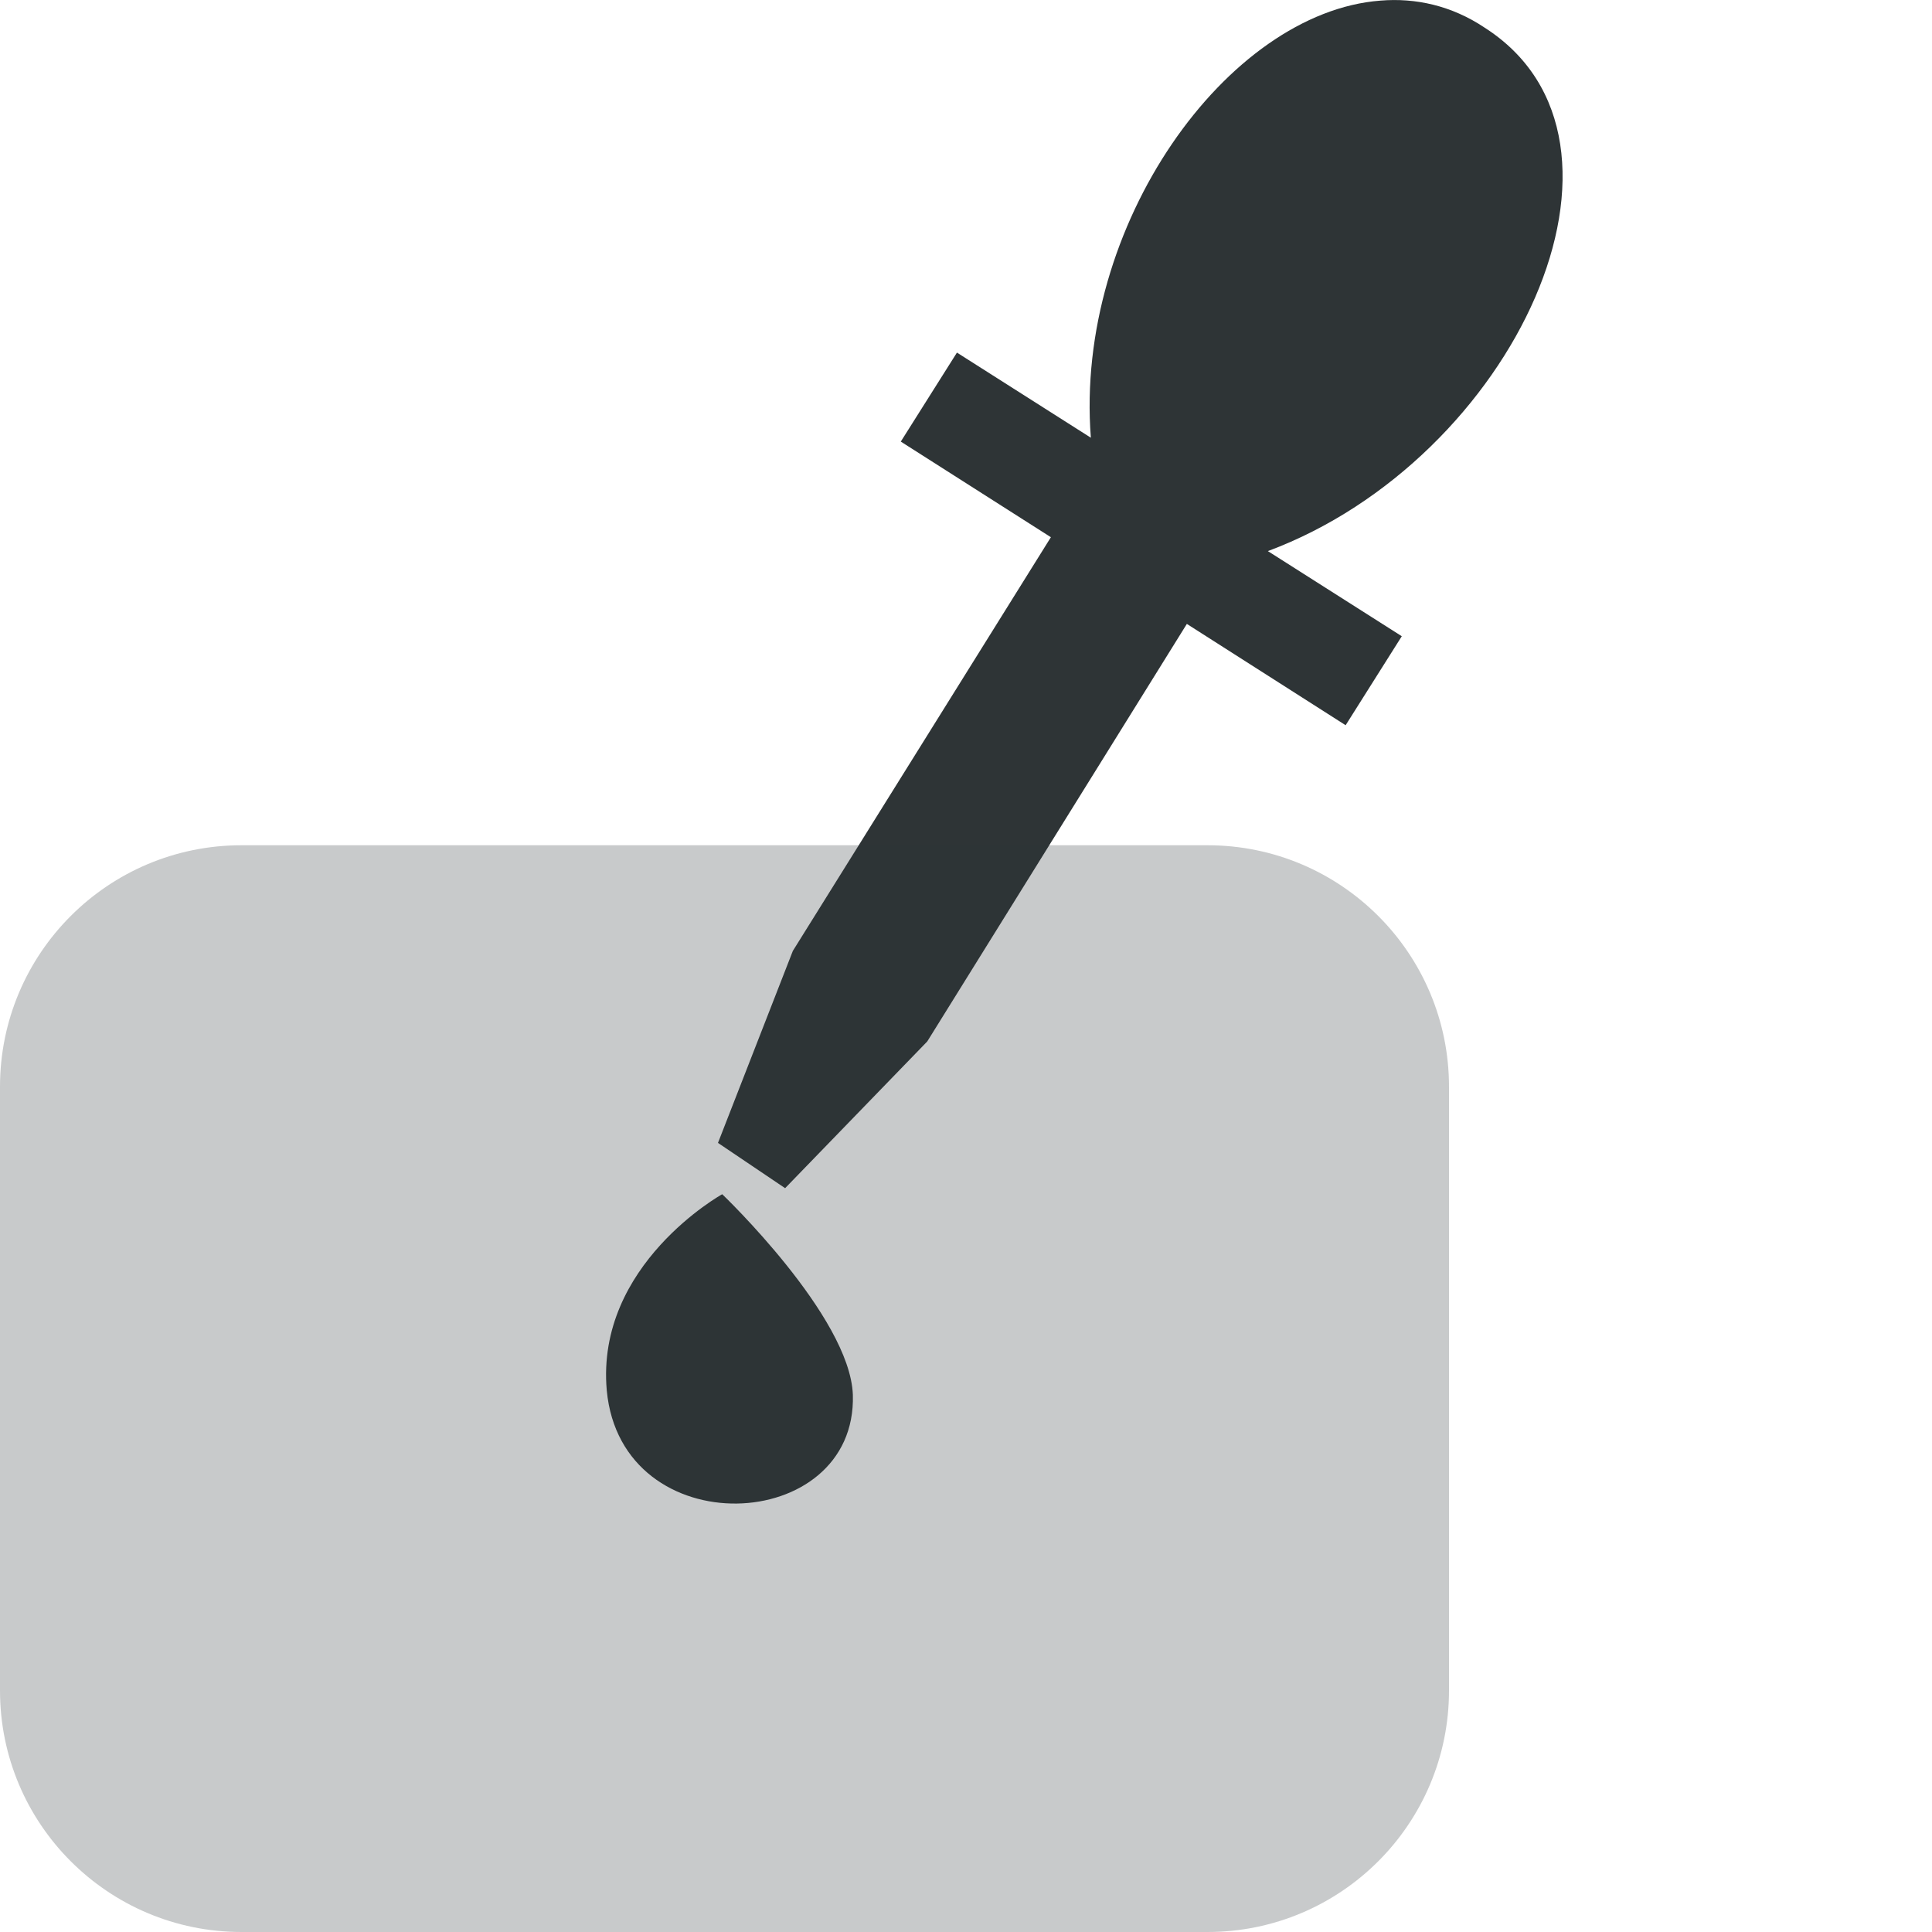
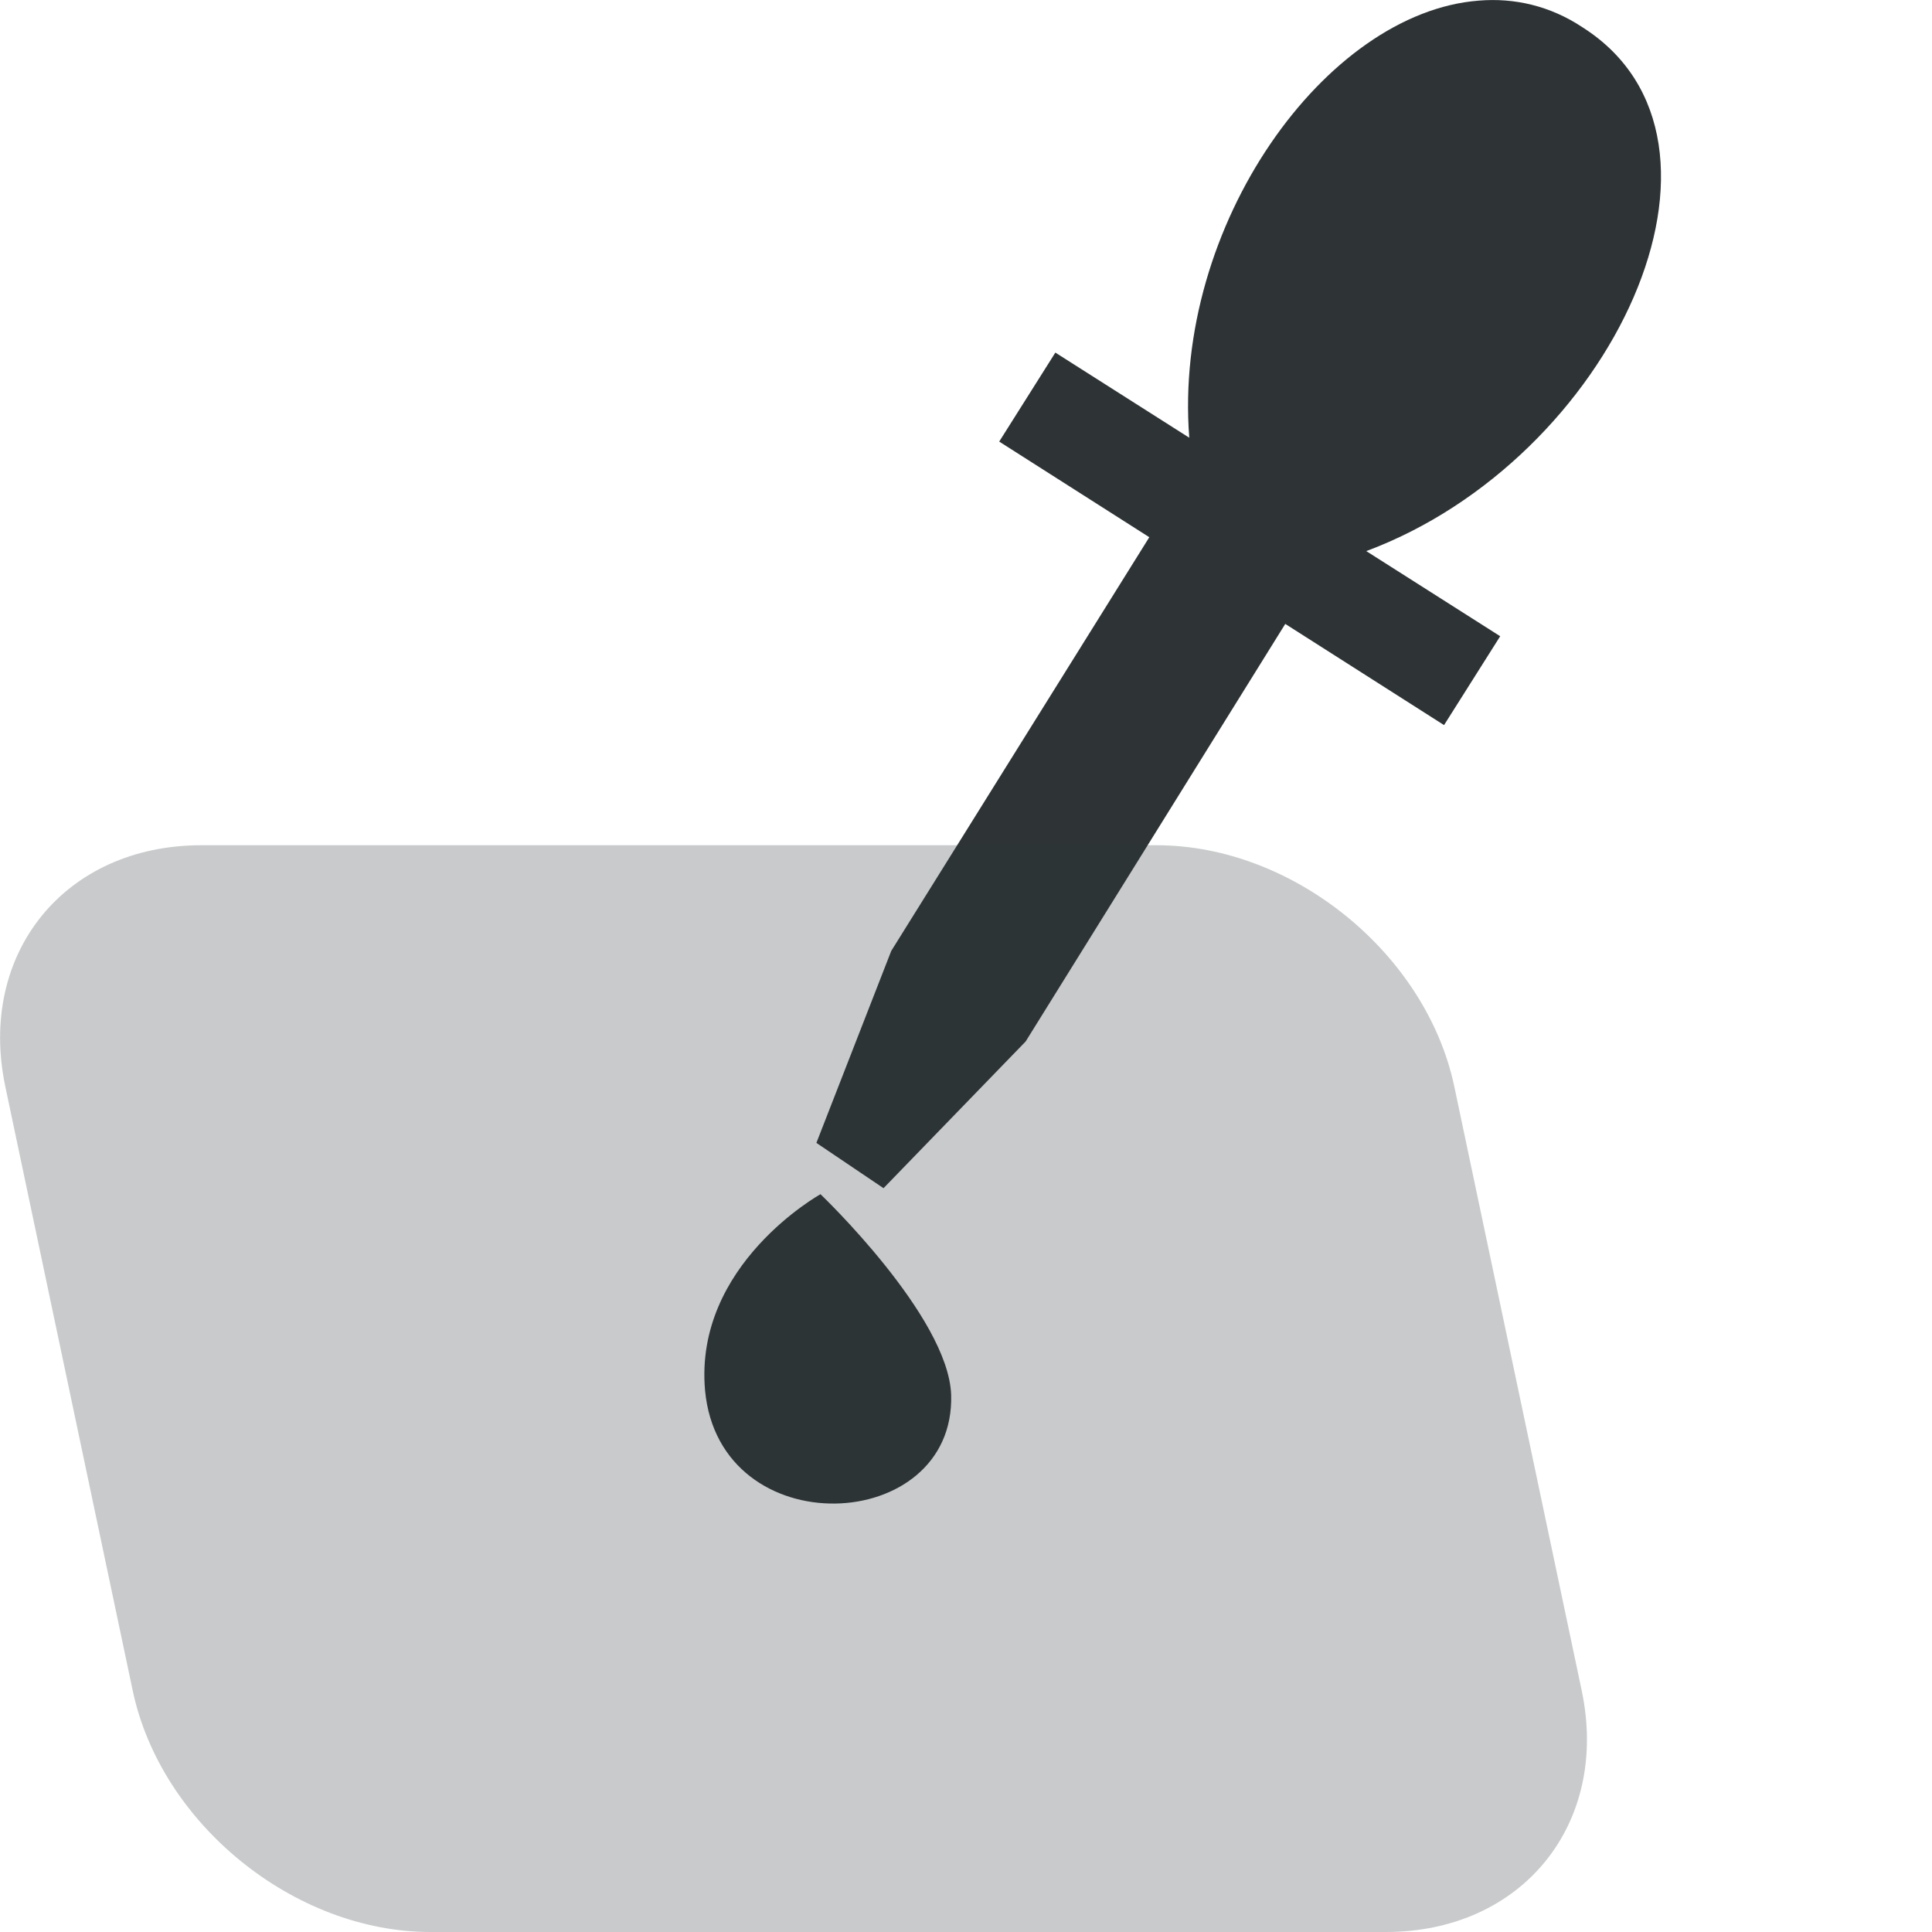
<svg xmlns="http://www.w3.org/2000/svg" height="16px" viewBox="0 0 16 16" width="16px" version="1.1" id="svg169" xml:space="preserve">
  <defs id="defs173" />
  <filter id="a" height="1" width="1" x="0" y="0">
    <feColorMatrix in="SourceGraphic" type="matrix" values="0 0 0 0 1 0 0 0 0 1 0 0 0 0 1 0 0 0 1 0" id="feColorMatrix2" />
  </filter>
  <mask id="b">
    <g filter="url(#a)" id="g7">
      <path d="m 0 0 h 16 v 16 h -16 z" fill-opacity="0.3" id="path5" />
    </g>
  </mask>
  <clipPath id="c">
    <path d="m 0 0 h 1024 v 800 h -1024 z" id="path10" />
  </clipPath>
  <mask id="d">
    <g filter="url(#a)" id="g15">
      <path d="m 0 0 h 16 v 16 h -16 z" fill-opacity="0.05" id="path13" />
    </g>
  </mask>
  <clipPath id="e">
    <path d="m 0 0 h 1024 v 800 h -1024 z" id="path18" />
  </clipPath>
  <mask id="f">
    <g filter="url(#a)" id="g23">
      <path d="m 0 0 h 16 v 16 h -16 z" fill-opacity="0.05" id="path21" />
    </g>
  </mask>
  <clipPath id="g">
    <path d="m 0 0 h 1024 v 800 h -1024 z" id="path26" />
  </clipPath>
  <mask id="h">
    <g filter="url(#a)" id="g31">
      <path d="m 0 0 h 16 v 16 h -16 z" fill-opacity="0.05" id="path29" />
    </g>
  </mask>
  <clipPath id="i">
    <path d="m 0 0 h 1024 v 800 h -1024 z" id="path34" />
  </clipPath>
  <mask id="j">
    <g filter="url(#a)" id="g39">
      <path d="m 0 0 h 16 v 16 h -16 z" fill-opacity="0.05" id="path37" />
    </g>
  </mask>
  <clipPath id="k">
    <path d="m 0 0 h 1024 v 800 h -1024 z" id="path42" />
  </clipPath>
  <mask id="l">
    <g filter="url(#a)" id="g47">
      <path d="m 0 0 h 16 v 16 h -16 z" fill-opacity="0.05" id="path45" />
    </g>
  </mask>
  <clipPath id="m">
    <path d="m 0 0 h 1024 v 800 h -1024 z" id="path50" />
  </clipPath>
  <mask id="n">
    <g filter="url(#a)" id="g55">
      <path d="m 0 0 h 16 v 16 h -16 z" fill-opacity="0.05" id="path53" />
    </g>
  </mask>
  <clipPath id="o">
    <path d="m 0 0 h 1024 v 800 h -1024 z" id="path58" />
  </clipPath>
  <mask id="p">
    <g filter="url(#a)" id="g63">
      <path d="m 0 0 h 16 v 16 h -16 z" fill-opacity="0.3" id="path61" />
    </g>
  </mask>
  <clipPath id="q">
    <path d="m 0 0 h 1024 v 800 h -1024 z" id="path66" />
  </clipPath>
  <mask id="r">
    <g filter="url(#a)" id="g71">
      <path d="m 0 0 h 16 v 16 h -16 z" fill-opacity="0.5" id="path69" />
    </g>
  </mask>
  <clipPath id="s">
    <path d="m 0 0 h 1024 v 800 h -1024 z" id="path74" />
  </clipPath>
  <mask id="t">
    <g filter="url(#a)" id="g79">
      <path d="m 0 0 h 16 v 16 h -16 z" fill-opacity="0.4" id="path77" />
    </g>
  </mask>
  <clipPath id="u">
    <path d="m 0 0 h 1024 v 800 h -1024 z" id="path82" />
  </clipPath>
  <mask id="v">
    <g filter="url(#a)" id="g87">
      <path d="m 0 0 h 16 v 16 h -16 z" fill-opacity="0.4" id="path85" />
    </g>
  </mask>
  <clipPath id="w">
    <path d="m 0 0 h 1024 v 800 h -1024 z" id="path90" />
  </clipPath>
  <mask id="x">
    <g filter="url(#a)" id="g95">
      <path d="m 0 0 h 16 v 16 h -16 z" fill-opacity="0.5" id="path93" />
    </g>
  </mask>
  <clipPath id="y">
    <path d="m 0 0 h 1024 v 800 h -1024 z" id="path98" />
  </clipPath>
  <mask id="z">
    <g filter="url(#a)" id="g103">
      <path d="m 0 0 h 16 v 16 h -16 z" fill-opacity="0.5" id="path101" />
    </g>
  </mask>
  <clipPath id="A">
    <path d="m 0 0 h 1024 v 800 h -1024 z" id="path106" />
  </clipPath>
  <g clip-path="url(#c)" mask="url(#b)" transform="matrix(1 0 0 1 -156 -620)" id="g111">
    <path d="m 562.461 212.059 h 10.449 c -1.184 0.492 -1.297 2.461 0 3 h -10.449 z m 0 0" fill="#2e3436" id="path109" />
  </g>
  <g clip-path="url(#e)" mask="url(#d)" transform="matrix(1 0 0 1 -156 -620)" id="g115">
    <path d="m 16 632 h 1 v 1 h -1 z m 0 0" fill="#2e3436" fill-rule="evenodd" id="path113" />
  </g>
  <g clip-path="url(#g)" mask="url(#f)" transform="matrix(1 0 0 1 -156 -620)" id="g119">
    <path d="m 17 631 h 1 v 1 h -1 z m 0 0" fill="#2e3436" fill-rule="evenodd" id="path117" />
  </g>
  <g clip-path="url(#i)" mask="url(#h)" transform="matrix(1 0 0 1 -156 -620)" id="g123">
    <path d="m 18 634 h 1 v 1 h -1 z m 0 0" fill="#2e3436" fill-rule="evenodd" id="path121" />
  </g>
  <g clip-path="url(#k)" mask="url(#j)" transform="matrix(1 0 0 1 -156 -620)" id="g127">
    <path d="m 16 634 h 1 v 1 h -1 z m 0 0" fill="#2e3436" fill-rule="evenodd" id="path125" />
  </g>
  <g clip-path="url(#m)" mask="url(#l)" transform="matrix(1 0 0 1 -156 -620)" id="g131">
    <path d="m 17 635 h 1 v 1 h -1 z m 0 0" fill="#2e3436" fill-rule="evenodd" id="path129" />
  </g>
  <g clip-path="url(#o)" mask="url(#n)" transform="matrix(1 0 0 1 -156 -620)" id="g135">
    <path d="m 19 635 h 1 v 1 h -1 z m 0 0" fill="#2e3436" fill-rule="evenodd" id="path133" />
  </g>
  <g clip-path="url(#q)" mask="url(#p)" transform="matrix(1 0 0 1 -156 -620)" id="g147">
    <path d="m 136 660 v 7 h 7 v -7 z m 0 0" fill="#2e3436" id="path145" />
  </g>
  <g clip-path="url(#s)" mask="url(#r)" transform="matrix(1 0 0 1 -156 -620)" id="g151">
    <path d="m 199 642 h 3 v 12 h -3 z m 0 0" fill="#2e3436" id="path149" />
  </g>
  <g clip-path="url(#u)" mask="url(#t)" transform="matrix(1 0 0 1 -156 -620)" id="g155">
    <path d="m 209.5 144.16 c 0.277 0 0.5 0.223 0.5 0.5 v 1 c 0 0.277 -0.223 0.5 -0.5 0.5 s -0.5 -0.223 -0.5 -0.5 v -1 c 0 -0.277 0.223 -0.5 0.5 -0.5 z m 0 0" fill="#2e3436" id="path153" />
  </g>
  <g clip-path="url(#w)" mask="url(#v)" transform="matrix(1 0 0 1 -156 -620)" id="g159">
    <path d="m 206.5 144.16 c 0.277 0 0.5 0.223 0.5 0.5 v 1 c 0 0.277 -0.223 0.5 -0.5 0.5 s -0.5 -0.223 -0.5 -0.5 v -1 c 0 -0.277 0.223 -0.5 0.5 -0.5 z m 0 0" fill="#2e3436" id="path157" />
  </g>
  <g clip-path="url(#y)" mask="url(#x)" transform="matrix(1 0 0 1 -156 -620)" id="g163">
    <path d="m 229.5 143.16 c -0.547 0 -1 0.457 -1 1 c 0 0.547 0.453 1 1 1 s 1 -0.453 1 -1 c 0 -0.543 -0.453 -1 -1 -1 z m 0 0" fill="#2e3436" id="path161" />
  </g>
  <g clip-path="url(#A)" mask="url(#z)" transform="matrix(1 0 0 1 -156 -620)" id="g167">
    <path d="m 226.453 143.16 c -0.52 0 -0.953 0.434 -0.953 0.953 v 0.094 c 0 0.52 0.434 0.953 0.953 0.953 h 0.094 c 0.52 0 0.953 -0.434 0.953 -0.953 v -0.094 c 0 -0.52 -0.434 -0.953 -0.953 -0.953 z m 0 0" fill="#2e3436" id="path165" />
  </g>
-   <path d="M 11.433,0.005 C 10.164,0.101 8.897,1.865 9.034,3.625 L 7.925,2.92 7.46,3.657 8.703,4.449 6.566,7.875 5.946,9.465 6.502,9.84 7.679,8.625 9.829,5.167 11.144,6.006 11.609,5.269 10.5,4.564 C 12.54,3.804 13.766,1.165 12.292,0.227 12.022,0.047 11.724,-0.019 11.433,0.005 Z M 5.981,9.89 c 0,0 -1.049,0.582 -0.956,1.625 0.121,1.289 2.073,1.197 2.038,0.036 C 7.039,10.9 5.981,9.89 5.981,9.89 Z" id="path409" style="fill:#2e3436;fill-opacity:1;stroke-width:1" />
-   <rect style="fill:#2e3436;fill-opacity:0.259;stroke-width:1.5;stroke-linejoin:bevel" id="rect442" width="12" height="9" x="0" y="7" ry="2" />
+   <path d="M 12.248,0.005 C 10.979,0.101 9.712,1.865 9.849,3.625 L 8.74,2.92 8.275,3.657 9.518,4.449 7.381,7.875 6.761,9.465 l 0.556,0.375 1.177,-1.215 2.15,-3.458 1.315,0.838 0.465,-0.736 -1.109,-0.705 C 13.355,3.804 14.581,1.165 13.107,0.227 12.837,0.047 12.539,-0.019 12.248,0.005 Z M 6.795,9.89 c 0,0 -1.049,0.582 -0.956,1.625 0.121,1.289 2.073,1.197 2.038,0.036 C 7.854,10.9 6.795,9.89 6.795,9.89 Z" id="path409" style="fill:#2e3436;fill-opacity:1;stroke-width:1" />
+   <rect style="fill:#2e3436;fill-opacity:0.259;stroke-width:1.516;stroke-linejoin:bevel" id="rect442" width="12" height="9.198" x="-1.854" y="7.154" ry="2.044" transform="matrix(1,0,0.2063819,0.9784715,0,0)" />
</svg>
